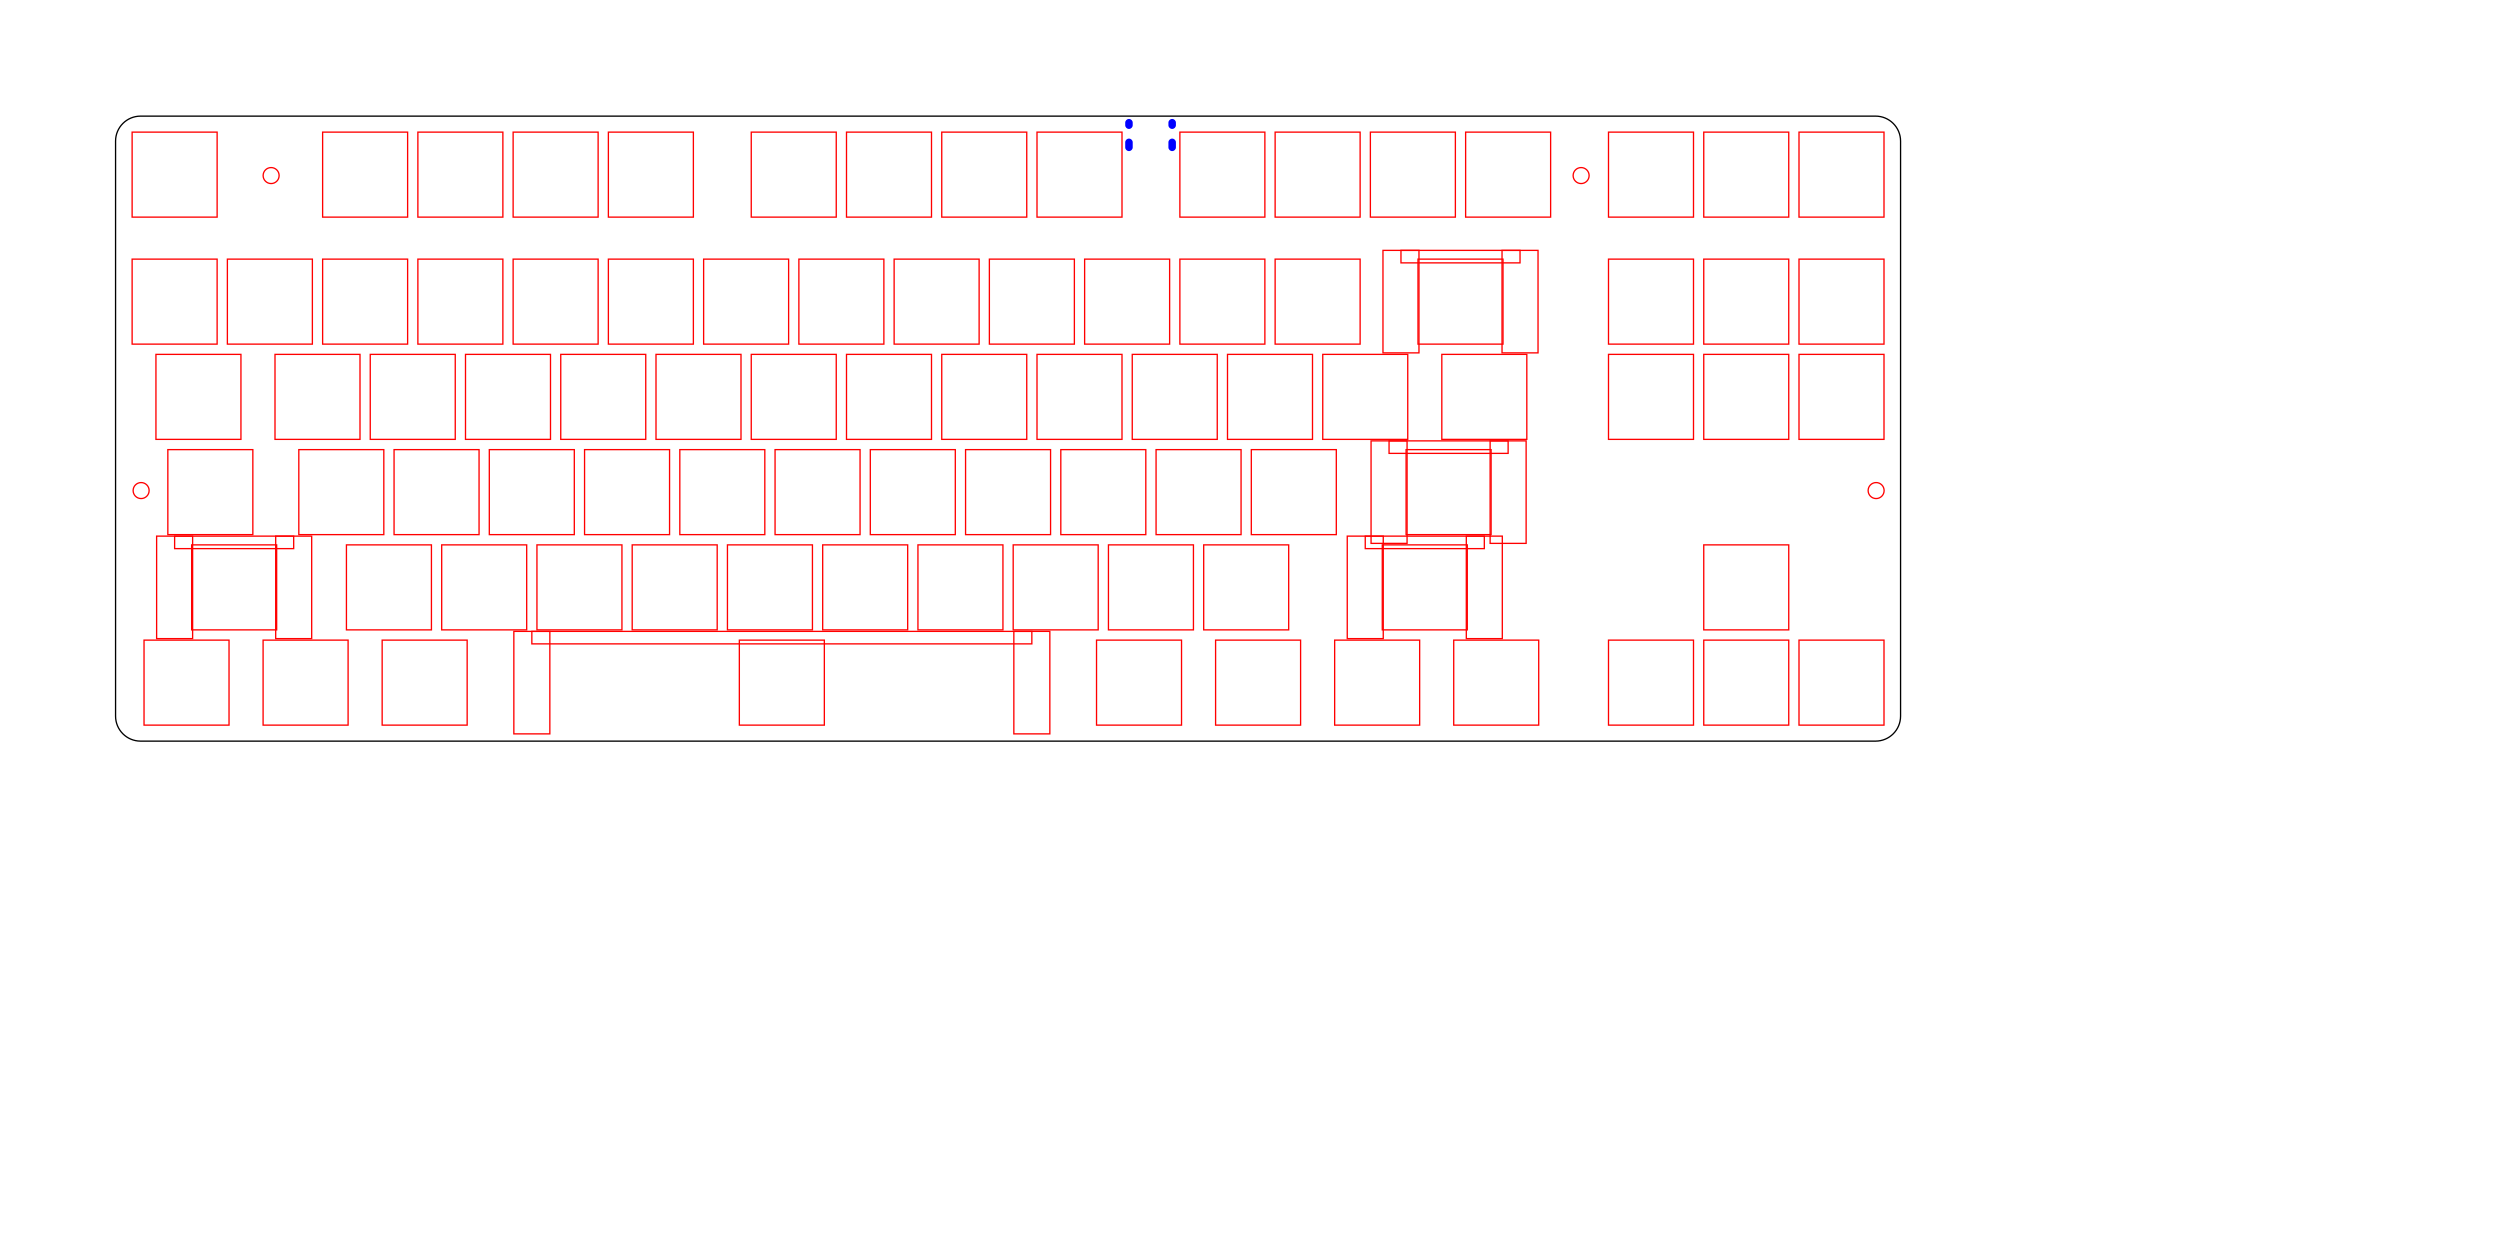
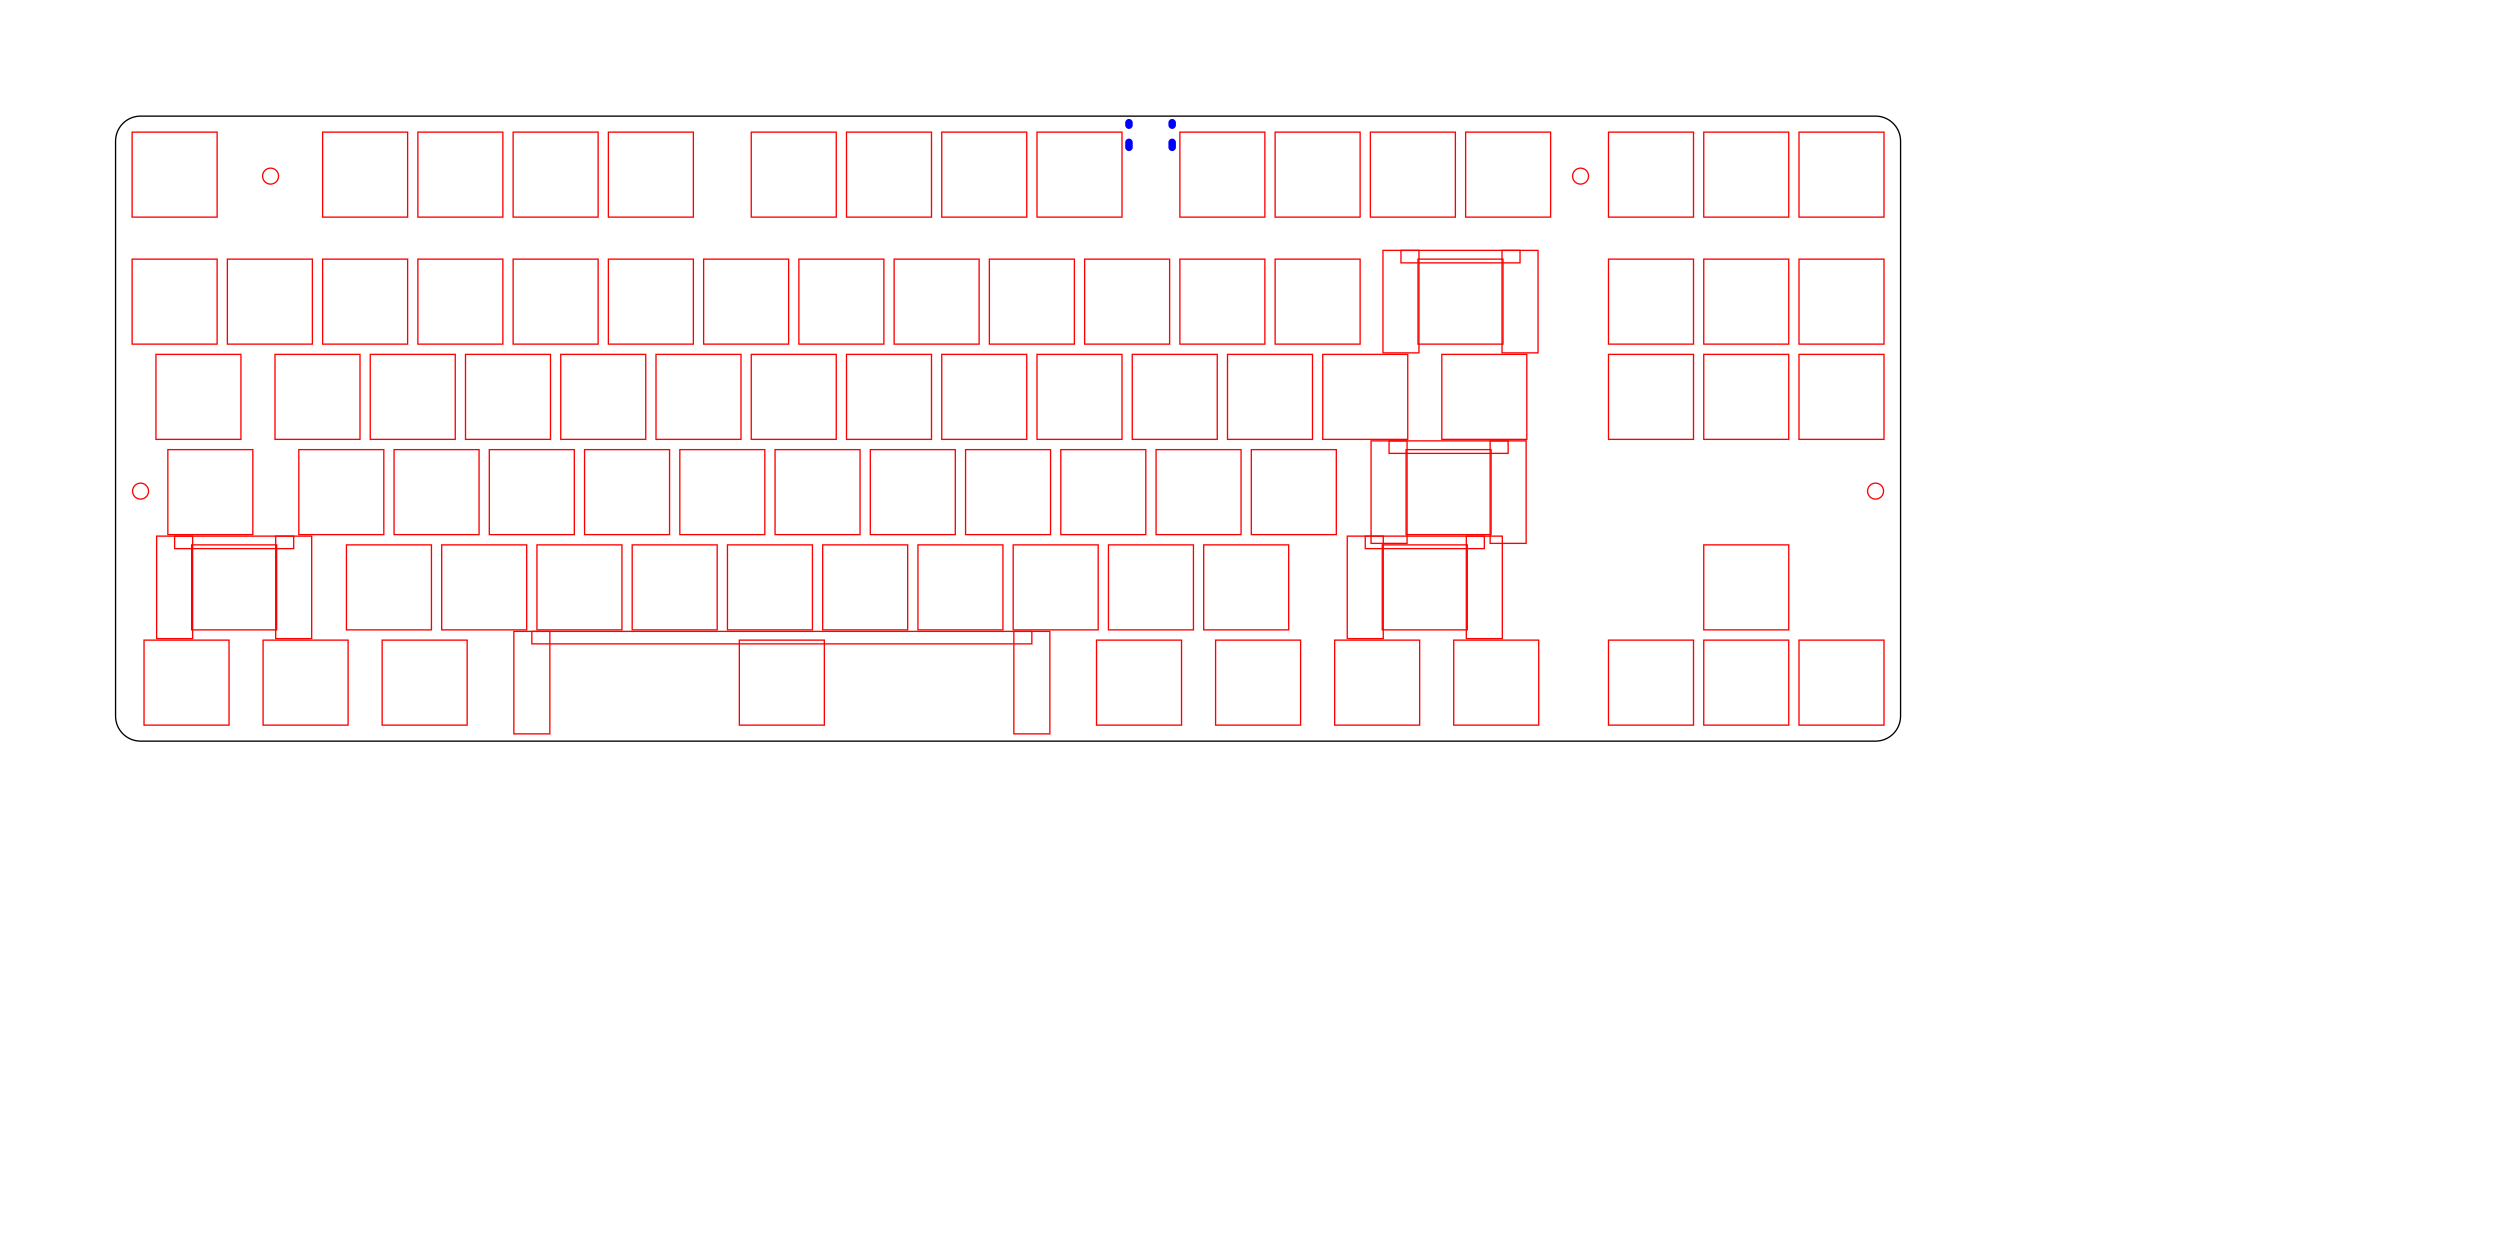
<svg xmlns="http://www.w3.org/2000/svg" width="500mm" height="250mm" viewBox="0 0 500 250" version="1.1" id="svg8">
  <g id="layer1">
    <g>
      <path style="fill:none;stroke:#000000;stroke-width:0.265px;stroke-linecap:butt;stroke-linejoin:miter;stroke-opacity:1" d=" m 380.113,28.225 c 0,-2.761 -2.239,-5 -5,-5 h -347 c -2.761,0 -5,2.239 -5,5 v 115 c 0,2.761 2.239,5 5,5 h 347 c 2.761,0 5,-2.239 5,-5 z" />
-       <circle cx="54.225" cy="35.113" r="1.6" style="fill:none;stroke:#ff0000;stroke-width:0.265px;stroke-linecap:butt;stroke-linejoin:miter;stroke-opacity:1" />
-       <circle cx="316.225" cy="35.113" r="1.6" style="fill:none;stroke:#ff0000;stroke-width:0.265px;stroke-linecap:butt;stroke-linejoin:miter;stroke-opacity:1" />
-       <circle cx="28.225" cy="98.113" r="1.6" style="fill:none;stroke:#ff0000;stroke-width:0.265px;stroke-linecap:butt;stroke-linejoin:miter;stroke-opacity:1" />
-       <circle cx="375.225" cy="98.113" r="1.6" style="fill:none;stroke:#ff0000;stroke-width:0.265px;stroke-linecap:butt;stroke-linejoin:miter;stroke-opacity:1" />
+       <circle cx="54.113" cy="35.225" r="1.6" style="fill:none;stroke:#ff0000;stroke-width:0.265px;stroke-linecap:butt;stroke-linejoin:miter;stroke-opacity:1" />
+       <circle cx="316.113" cy="35.225" r="1.6" style="fill:none;stroke:#ff0000;stroke-width:0.265px;stroke-linecap:butt;stroke-linejoin:miter;stroke-opacity:1" />
+       <circle cx="28.113" cy="98.225" r="1.6" style="fill:none;stroke:#ff0000;stroke-width:0.265px;stroke-linecap:butt;stroke-linejoin:miter;stroke-opacity:1" />
+       <circle cx="375.113" cy="98.225" r="1.6" style="fill:none;stroke:#ff0000;stroke-width:0.265px;stroke-linecap:butt;stroke-linejoin:miter;stroke-opacity:1" />
      <path style="fill:none;stroke:#ff0000;stroke-width:0.265px;stroke-linecap:butt;stroke-linejoin:miter;stroke-opacity:1" d="M 26.425 26.425 L 43.425 26.425 L 43.425 43.425 L 26.425 43.425z M 64.525 26.425 L 81.525 26.425 L 81.525 43.425 L 64.525 43.425z M 83.575 26.425 L 100.575 26.425 L 100.575 43.425 L 83.575 43.425z M 102.625 26.425 L 119.625 26.425 L 119.625 43.425 L 102.625 43.425z M 121.675 26.425 L 138.675 26.425 L 138.675 43.425 L 121.675 43.425z M 150.25 26.425 L 167.25 26.425 L 167.25 43.425 L 150.25 43.425z M 169.3 26.425 L 186.3 26.425 L 186.3 43.425 L 169.3 43.425z M 188.35 26.425 L 205.35 26.425 L 205.35 43.425 L 188.35 43.425z M 207.4 26.425 L 224.4 26.425 L 224.4 43.425 L 207.4 43.425z M 235.975 26.425 L 252.975 26.425 L 252.975 43.425 L 235.975 43.425z M 255.025 26.425 L 272.025 26.425 L 272.025 43.425 L 255.025 43.425z M 274.075 26.425 L 291.075 26.425 L 291.075 43.425 L 274.075 43.425z M 293.125 26.425 L 310.125 26.425 L 310.125 43.425 L 293.125 43.425z M 321.7 26.425 L 338.7 26.425 L 338.7 43.425 L 321.7 43.425z M 340.75 26.425 L 357.75 26.425 L 357.75 43.425 L 340.75 43.425z M 359.8 26.425 L 376.8 26.425 L 376.8 43.425 L 359.8 43.425z M 26.425 51.825 L 43.425 51.825 L 43.425 68.825 L 26.425 68.825z M 45.475 51.825 L 62.475 51.825 L 62.475 68.825 L 45.475 68.825z M 64.525 51.825 L 81.525 51.825 L 81.525 68.825 L 64.525 68.825z M 83.575 51.825 L 100.575 51.825 L 100.575 68.825 L 83.575 68.825z M 102.625 51.825 L 119.625 51.825 L 119.625 68.825 L 102.625 68.825z M 121.675 51.825 L 138.675 51.825 L 138.675 68.825 L 121.675 68.825z M 140.725 51.825 L 157.725 51.825 L 157.725 68.825 L 140.725 68.825z M 159.775 51.825 L 176.775 51.825 L 176.775 68.825 L 159.775 68.825z M 178.825 51.825 L 195.825 51.825 L 195.825 68.825 L 178.825 68.825z M 197.875 51.825 L 214.875 51.825 L 214.875 68.825 L 197.875 68.825z M 216.925 51.825 L 233.925 51.825 L 233.925 68.825 L 216.925 68.825z M 235.975 51.825 L 252.975 51.825 L 252.975 68.825 L 235.975 68.825z M 255.025 51.825 L 272.025 51.825 L 272.025 68.825 L 255.025 68.825z M 283.6 51.825 L 300.6 51.825 L 300.6 68.825 L 283.6 68.825z M 321.7 51.825 L 338.7 51.825 L 338.7 68.825 L 321.7 68.825z M 340.75 51.825 L 357.75 51.825 L 357.75 68.825 L 340.75 68.825z M 359.8 51.825 L 376.8 51.825 L 376.8 68.825 L 359.8 68.825z M 31.188 70.875 L 48.188 70.875 L 48.188 87.875 L 31.188 87.875z M 55 70.875 L 72 70.875 L 72 87.875 L 55 87.875z M 74.05 70.875 L 91.05 70.875 L 91.05 87.875 L 74.05 87.875z M 93.1 70.875 L 110.1 70.875 L 110.1 87.875 L 93.1 87.875z M 112.15 70.875 L 129.15 70.875 L 129.15 87.875 L 112.15 87.875z M 131.2 70.875 L 148.2 70.875 L 148.2 87.875 L 131.2 87.875z M 150.25 70.875 L 167.25 70.875 L 167.25 87.875 L 150.25 87.875z M 169.3 70.875 L 186.3 70.875 L 186.3 87.875 L 169.3 87.875z M 188.35 70.875 L 205.35 70.875 L 205.35 87.875 L 188.35 87.875z M 207.4 70.875 L 224.4 70.875 L 224.4 87.875 L 207.4 87.875z M 226.45 70.875 L 243.45 70.875 L 243.45 87.875 L 226.45 87.875z M 245.5 70.875 L 262.5 70.875 L 262.5 87.875 L 245.5 87.875z M 264.55 70.875 L 281.55 70.875 L 281.55 87.875 L 264.55 87.875z M 288.363 70.875 L 305.363 70.875 L 305.363 87.875 L 288.363 87.875z M 321.7 70.875 L 338.7 70.875 L 338.7 87.875 L 321.7 87.875z M 340.75 70.875 L 357.75 70.875 L 357.75 87.875 L 340.75 87.875z M 359.8 70.875 L 376.8 70.875 L 376.8 87.875 L 359.8 87.875z M 33.569 89.925 L 50.569 89.925 L 50.569 106.925 L 33.569 106.925z M 59.763 89.925 L 76.763 89.925 L 76.763 106.925 L 59.763 106.925z M 78.812 89.925 L 95.812 89.925 L 95.812 106.925 L 78.812 106.925z M 97.862 89.925 L 114.862 89.925 L 114.862 106.925 L 97.862 106.925z M 116.912 89.925 L 133.912 89.925 L 133.912 106.925 L 116.912 106.925z M 135.963 89.925 L 152.963 89.925 L 152.963 106.925 L 135.963 106.925z M 155.012 89.925 L 172.012 89.925 L 172.012 106.925 L 155.012 106.925z M 174.062 89.925 L 191.062 89.925 L 191.062 106.925 L 174.062 106.925z M 193.113 89.925 L 210.113 89.925 L 210.113 106.925 L 193.113 106.925z M 212.162 89.925 L 229.162 89.925 L 229.162 106.925 L 212.162 106.925z M 231.213 89.925 L 248.213 89.925 L 248.213 106.925 L 231.213 106.925z M 250.262 89.925 L 267.262 89.925 L 267.262 106.925 L 250.262 106.925z M 281.219 89.925 L 298.219 89.925 L 298.219 106.925 L 281.219 106.925z M 38.331 108.975 L 55.331 108.975 L 55.331 125.975 L 38.331 125.975z M 69.287 108.975 L 86.287 108.975 L 86.287 125.975 L 69.287 125.975z M 88.338 108.975 L 105.338 108.975 L 105.338 125.975 L 88.338 125.975z M 107.388 108.975 L 124.388 108.975 L 124.388 125.975 L 107.388 125.975z M 126.438 108.975 L 143.438 108.975 L 143.438 125.975 L 126.438 125.975z M 145.488 108.975 L 162.488 108.975 L 162.488 125.975 L 145.488 125.975z M 164.537 108.975 L 181.537 108.975 L 181.537 125.975 L 164.537 125.975z M 183.588 108.975 L 200.588 108.975 L 200.588 125.975 L 183.588 125.975z M 202.637 108.975 L 219.637 108.975 L 219.637 125.975 L 202.637 125.975z M 221.688 108.975 L 238.688 108.975 L 238.688 125.975 L 221.688 125.975z M 240.738 108.975 L 257.738 108.975 L 257.738 125.975 L 240.738 125.975z M 276.456 108.975 L 293.456 108.975 L 293.456 125.975 L 276.456 125.975z M 340.75 108.975 L 357.75 108.975 L 357.75 125.975 L 340.75 125.975z M 28.806 128.025 L 45.806 128.025 L 45.806 145.025 L 28.806 145.025z M 52.619 128.025 L 69.619 128.025 L 69.619 145.025 L 52.619 145.025z M 76.431 128.025 L 93.431 128.025 L 93.431 145.025 L 76.431 145.025z M 147.869 128.025 L 164.869 128.025 L 164.869 145.025 L 147.869 145.025z M 219.306 128.025 L 236.306 128.025 L 236.306 145.025 L 219.306 145.025z M 243.119 128.025 L 260.119 128.025 L 260.119 145.025 L 243.119 145.025z M 266.931 128.025 L 283.931 128.025 L 283.931 145.025 L 266.931 145.025z M 290.744 128.025 L 307.744 128.025 L 307.744 145.025 L 290.744 145.025z M 321.7 128.025 L 338.7 128.025 L 338.7 145.025 L 321.7 145.025z M 340.75 128.025 L 357.75 128.025 L 357.75 145.025 L 340.75 145.025z M 359.8 128.025 L 376.8 128.025 L 376.8 145.025 L 359.8 145.025z" />
      <path style="fill:none;stroke:#ff0000;stroke-width:0.265px;stroke-linecap:butt;stroke-linejoin:miter;stroke-opacity:1" d="M 276.594 50.075 L 283.794 50.075 L 283.794 70.575 L 276.594 70.575z M 300.406 50.075 L 307.606 50.075 L 307.606 70.575 L 300.406 70.575z M 274.212 88.175 L 281.413 88.175 L 281.413 108.675 L 274.212 108.675z M 298.025 88.175 L 305.225 88.175 L 305.225 108.675 L 298.025 108.675z M 31.325 107.225 L 38.525 107.225 L 38.525 127.725 L 31.325 127.725z M 55.138 107.225 L 62.337 107.225 L 62.337 127.725 L 55.138 127.725z M 269.45 107.225 L 276.65 107.225 L 276.65 127.725 L 269.45 127.725z M 293.262 107.225 L 300.462 107.225 L 300.462 127.725 L 293.262 127.725z M 102.769 126.275 L 109.969 126.275 L 109.969 146.775 L 102.769 146.775z M 202.769 126.275 L 209.969 126.275 L 209.969 146.775 L 202.769 146.775z" />
      <path style="fill:none;stroke:#ff0000;stroke-width:0.265px;stroke-linecap:butt;stroke-linejoin:miter;stroke-opacity:1" d="M 280.194 50.075 L 304.006 50.075 L 304.006 52.575 L 280.194 52.575z M 277.812 88.175 L 301.625 88.175 L 301.625 90.675 L 277.812 90.675z M 34.925 107.225 L 58.737 107.225 L 58.737 109.725 L 34.925 109.725z M 273.05 107.225 L 296.863 107.225 L 296.863 109.725 L 273.05 109.725z M 106.369 126.275 L 206.369 126.275 L 206.369 128.775 L 106.369 128.775z" />
      <path style="fill:#0000ff;stroke:none;stroke-width:0.265px;stroke-linecap:butt;stroke-linejoin:miter;stroke-opacity:1" d=" m 234.433,27.72 c 0.415,0 0.75,0.335 0.75,0.75 v 1 c 0,0.415 -0.335,0.75 -0.75,0.75 -0.415,0 -0.75,-0.335 -0.75,-0.75 v -1 c 0,-0.415 0.335,-0.75 0.75,-0.75 z  m 0,-3.93 c 0.415,0 0.75,0.335 0.75,0.75 v 0.5 c 0,0.415 -0.335,0.75 -0.75,0.75 -0.415,0 -0.75,-0.335 -0.75,-0.75 v -0.5 c 0,-0.415 0.335,-0.75 0.75,-0.75 z  m -8.64,3.93 c 0.415,0 0.75,0.335 0.75,0.75 v 1 c 0,0.415 -0.335,0.75 -0.75,0.75 -0.415,0 -0.75,-0.335 -0.75,-0.75 v -1 c 0,-0.415 0.335,-0.75 0.75,-0.75 z  m 0,-3.93 c 0.415,0 0.75,0.335 0.75,0.75 v 0.5 c 0,0.415 -0.335,0.75 -0.75,0.75 -0.415,0 -0.75,-0.335 -0.75,-0.75 v -0.5 c 0,-0.415 0.335,-0.75 0.75,-0.75 z " />
    </g>
  </g>
</svg>
